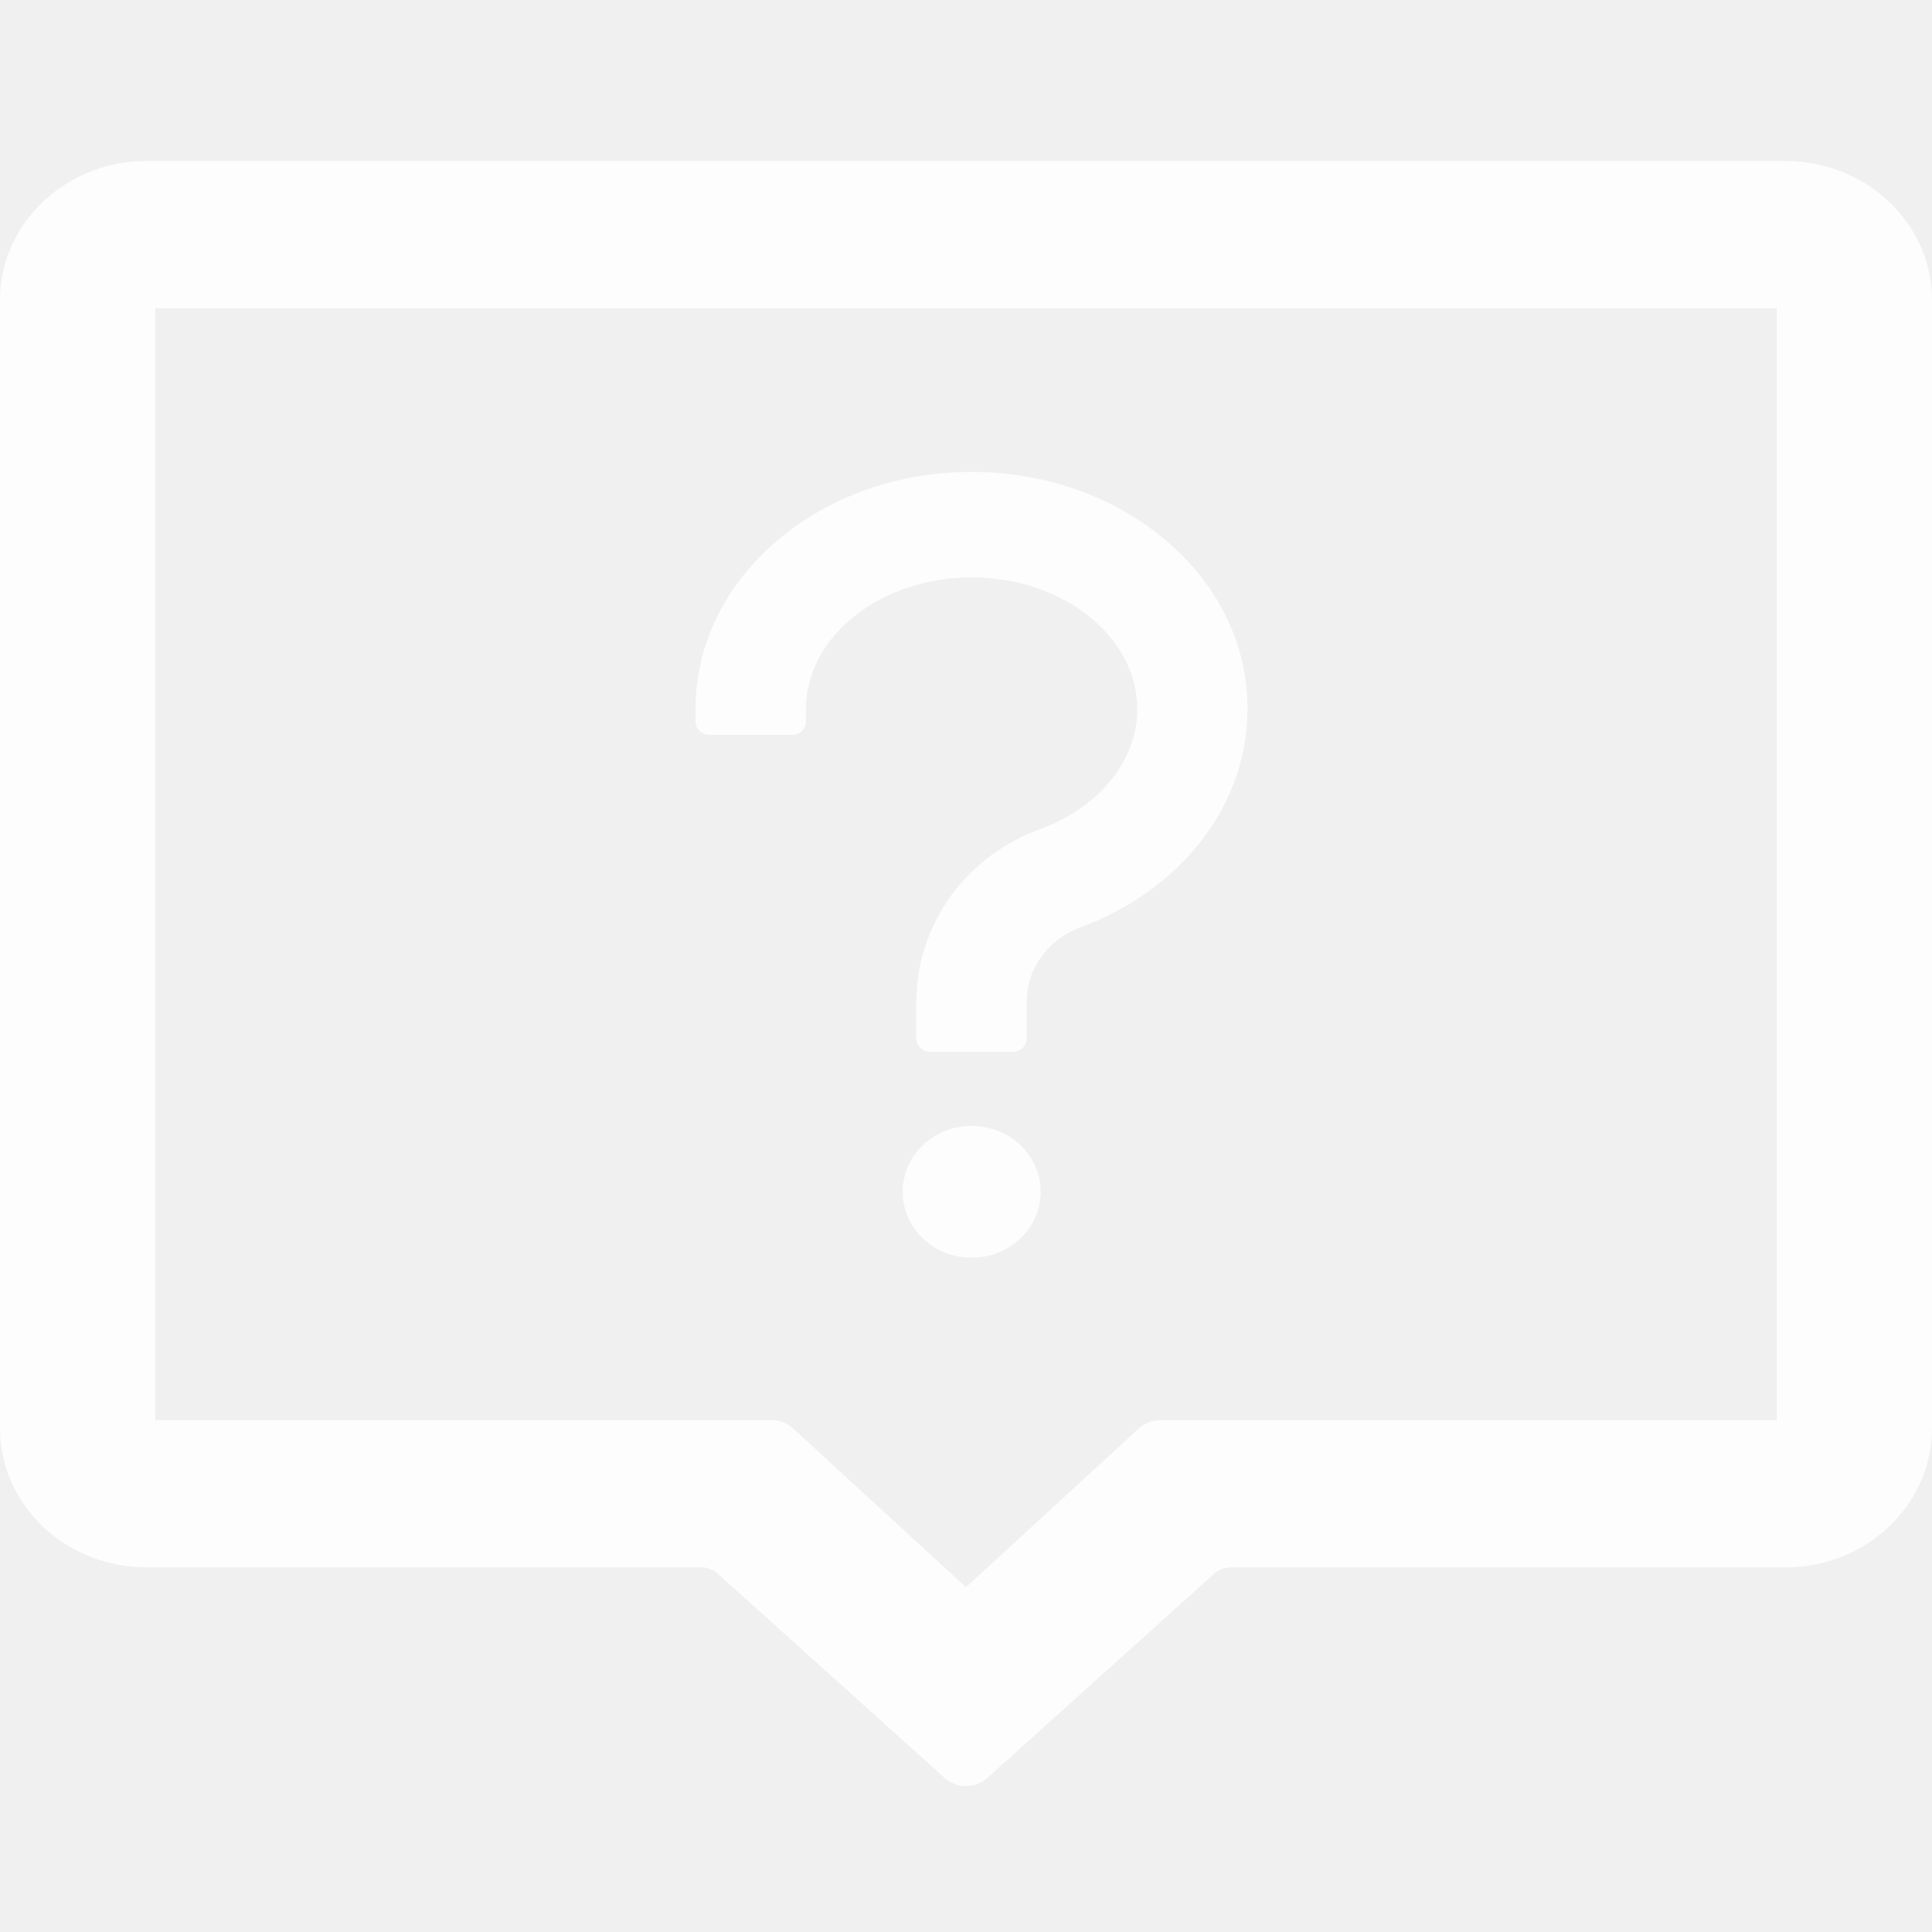
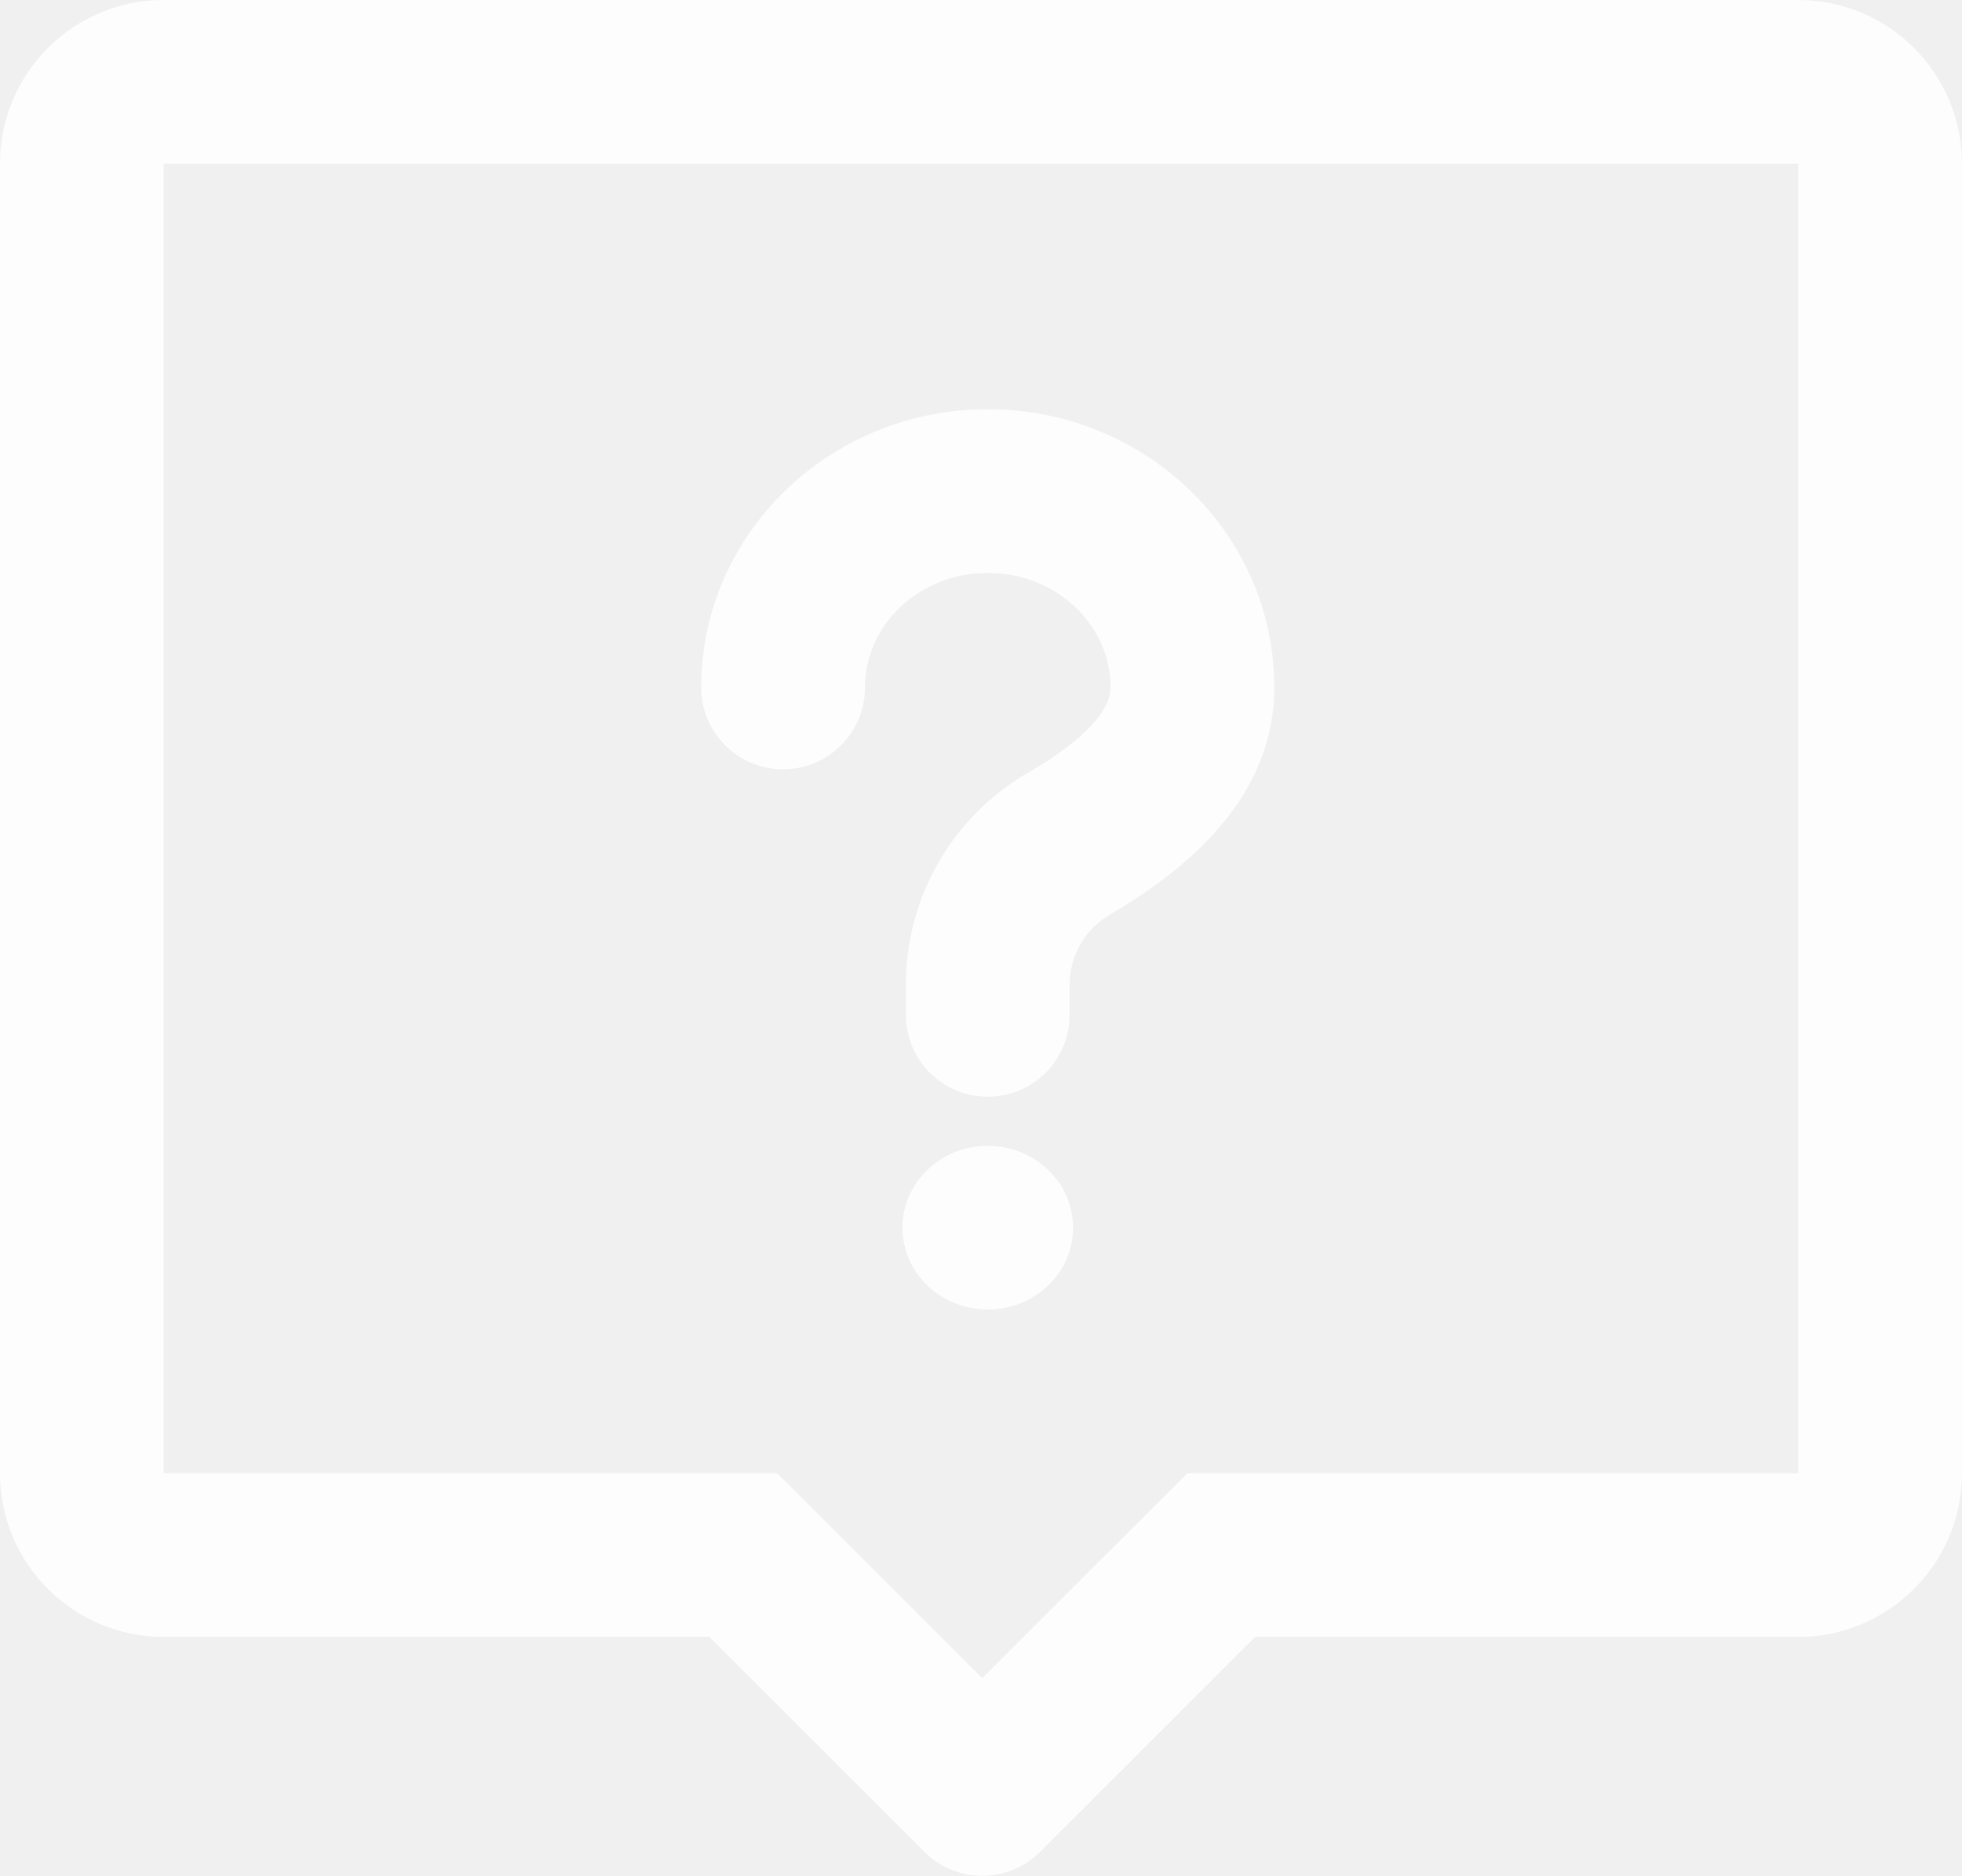
- <svg xmlns="http://www.w3.org/2000/svg" width="20px" height="20px" viewBox="0 0 20 20" version="1.1">
-   <g id="问答-暗色" stroke="none" stroke-width="1" fill="none" fill-rule="evenodd">
-     <g id="question-circle备份-2" fill-rule="nonzero">
-       <rect id="矩形" fill="#000000" opacity="0" x="0" y="0" width="20" height="20" />
-       <g id="feedback" transform="translate(0, 1.666667)" fill="#FFFFFF" fill-opacity="0.85">
-         <path d="M18.482,0 L1.518,0 C0.68,0 0,0.645 0,1.44 L0,13.119 C0,13.914 0.68,14.559 1.518,14.559 L7.263,14.559 C7.325,14.559 7.384,14.582 7.43,14.624 L9.777,16.737 C9.904,16.851 10.096,16.851 10.223,16.737 L12.57,14.624 C12.616,14.582 12.675,14.559 12.737,14.559 L18.482,14.559 L18.482,14.559 C19.32,14.559 20,13.914 20,13.119 L20,1.44 C20,0.645 19.32,0 18.482,0 Z M18.393,13.034 L12.013,13.034 C11.93,13.034 11.849,13.066 11.788,13.122 L10,14.764 L10,14.764 L8.212,13.122 C8.151,13.066 8.07,13.034 7.987,13.034 L1.607,13.034 L1.607,13.034 L1.607,1.525 L18.393,1.525 L18.393,13.034 Z" id="形状" />
-         <g id="编组-24" transform="translate(7.2, 3.218743)">
-           <path d="M4.852,0.694 C4.316,0.246 3.608,0 2.858,0 C2.108,0 1.4,0.247 0.865,0.694 C0.307,1.16 0,1.786 0,2.456 L0,2.586 C0,2.661 0.064,2.722 0.143,2.722 L1,2.722 C1.079,2.722 1.143,2.661 1.143,2.586 L1.143,2.456 C1.143,1.704 1.913,1.092 2.858,1.092 C3.803,1.092 4.573,1.704 4.573,2.456 C4.573,2.948 4.234,3.403 3.698,3.644 L3.571,3.696 C3.194,3.833 2.869,4.076 2.64,4.393 C2.407,4.72 2.283,5.105 2.285,5.5 L2.285,5.867 C2.285,5.942 2.349,6.003 2.428,6.003 L3.285,6.003 C3.364,6.003 3.428,5.942 3.428,5.867 L3.428,5.48 C3.43,5.141 3.649,4.838 3.98,4.716 C5.034,4.329 5.714,3.442 5.714,2.456 C5.716,1.837 5.454,1.256 4.976,0.804 L4.852,0.694 Z M2.144,7.452 C2.144,7.828 2.463,8.134 2.858,8.134 C3.253,8.134 3.573,7.828 3.573,7.452 C3.573,7.075 3.253,6.77 2.858,6.77 C2.463,6.77 2.144,7.075 2.144,7.452 Z" id="形状" />
-         </g>
+ <svg xmlns="http://www.w3.org/2000/svg" width="11.983px" height="11.46px" viewBox="0 0 11.983 11.46" version="1.1">
+   <g id="页面-1" stroke="none" stroke-width="1" fill="none" fill-rule="evenodd">
+     <g id="画板备份-2" transform="translate(-276.0172, -54)" fill="#FFFFFF">
+       <g id="16/帮助文档" transform="translate(274, 52)">
+         <rect id="矩形" fill-opacity="0" x="0" y="0" width="16" height="16" />
+         <path d="M13,2 C13.552,2 14,2.448 14,3 L14,11 C14,11.552 13.552,12 13,12 L9.683,12 L8.37,13.313 C8.175,13.508 7.858,13.508 7.663,13.313 L6.35,12 L3.017,12 C2.465,12 2.017,11.552 2.017,11 L2.017,3 C2.017,2.448 2.465,2 3.017,2 L13,2 Z M13,3 L3.017,3 L3.017,11 L6.764,11 L8.016,12.252 L9.269,11 L13,11 L13,3 Z M8.05,9 C8.338,9 8.571,9.224 8.571,9.5 C8.571,9.776 8.338,10 8.05,10 C7.762,10 7.529,9.776 7.529,9.5 C7.529,9.224 7.762,9 8.05,9 Z M8.05,4.5 C9.012,4.5 9.8,5.256 9.8,6.2 C9.8,6.754 9.439,7.212 8.798,7.586 C8.645,7.674 8.55,7.838 8.55,8.016 L8.55,8.2 C8.55,8.476 8.326,8.7 8.05,8.7 C7.774,8.7 7.55,8.476 7.55,8.2 L7.55,8.015 C7.55,7.48 7.835,6.986 8.297,6.72 C8.66,6.509 8.8,6.331 8.8,6.2 C8.8,5.818 8.469,5.5 8.05,5.5 C7.631,5.5 7.3,5.818 7.3,6.2 C7.3,6.476 7.076,6.7 6.8,6.7 C6.524,6.7 6.3,6.476 6.3,6.2 C6.3,5.256 7.088,4.5 8.05,4.5 Z" id="形状" fill-opacity="0.85" fill-rule="nonzero" />
      </g>
    </g>
  </g>
</svg>
